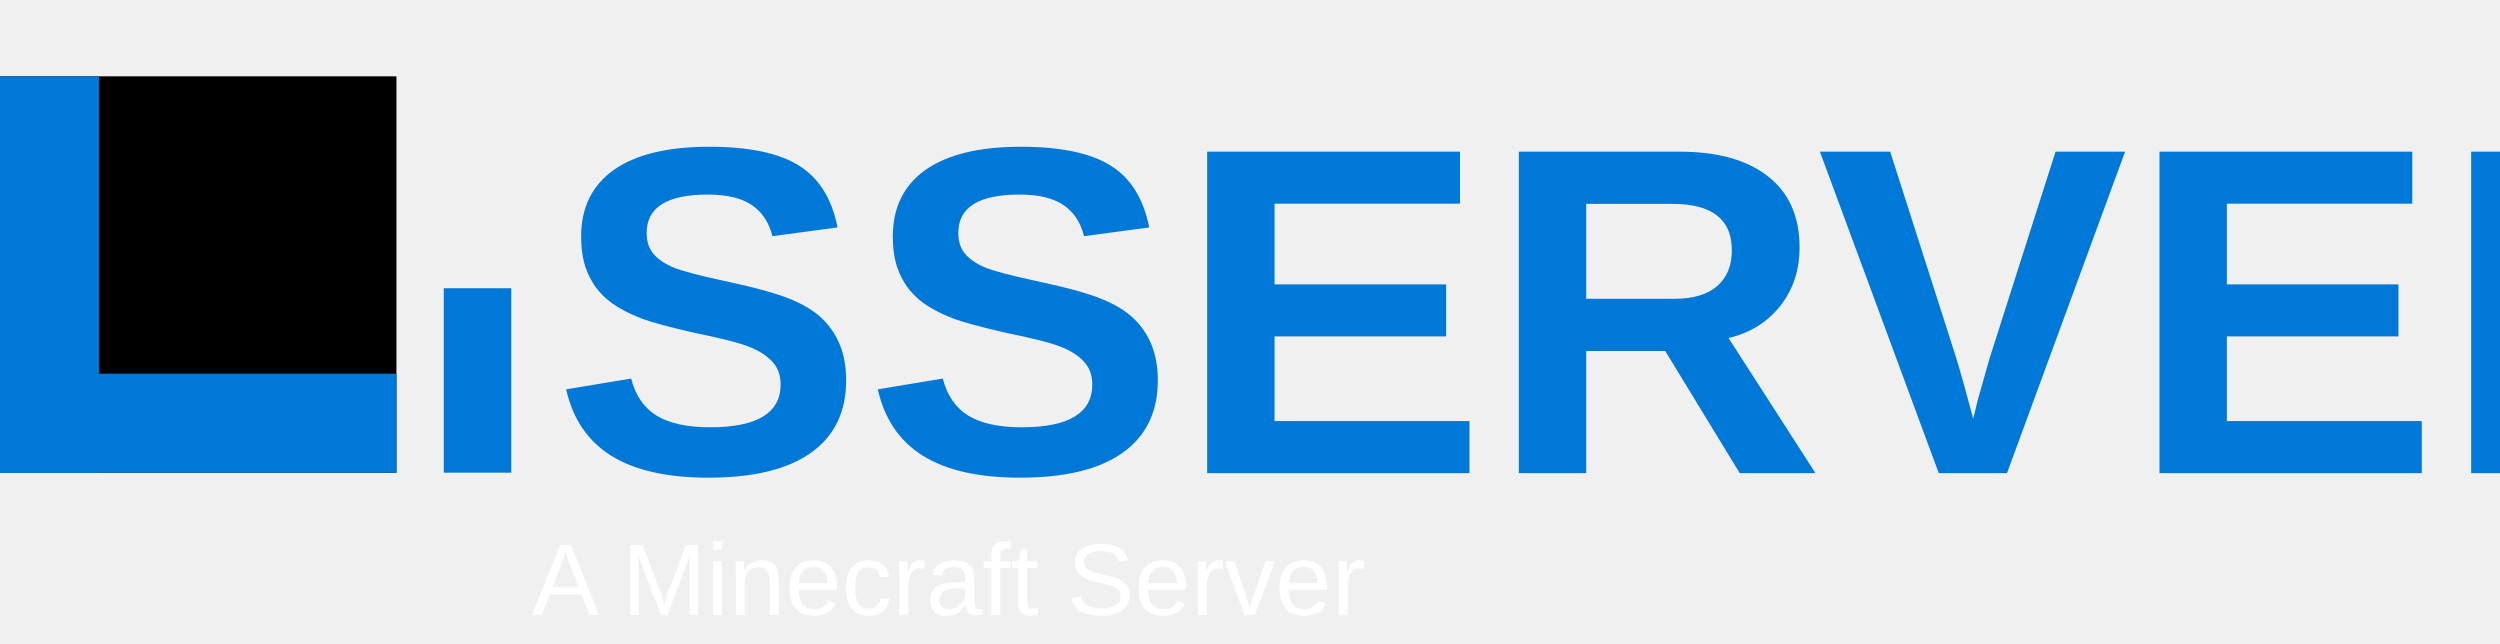
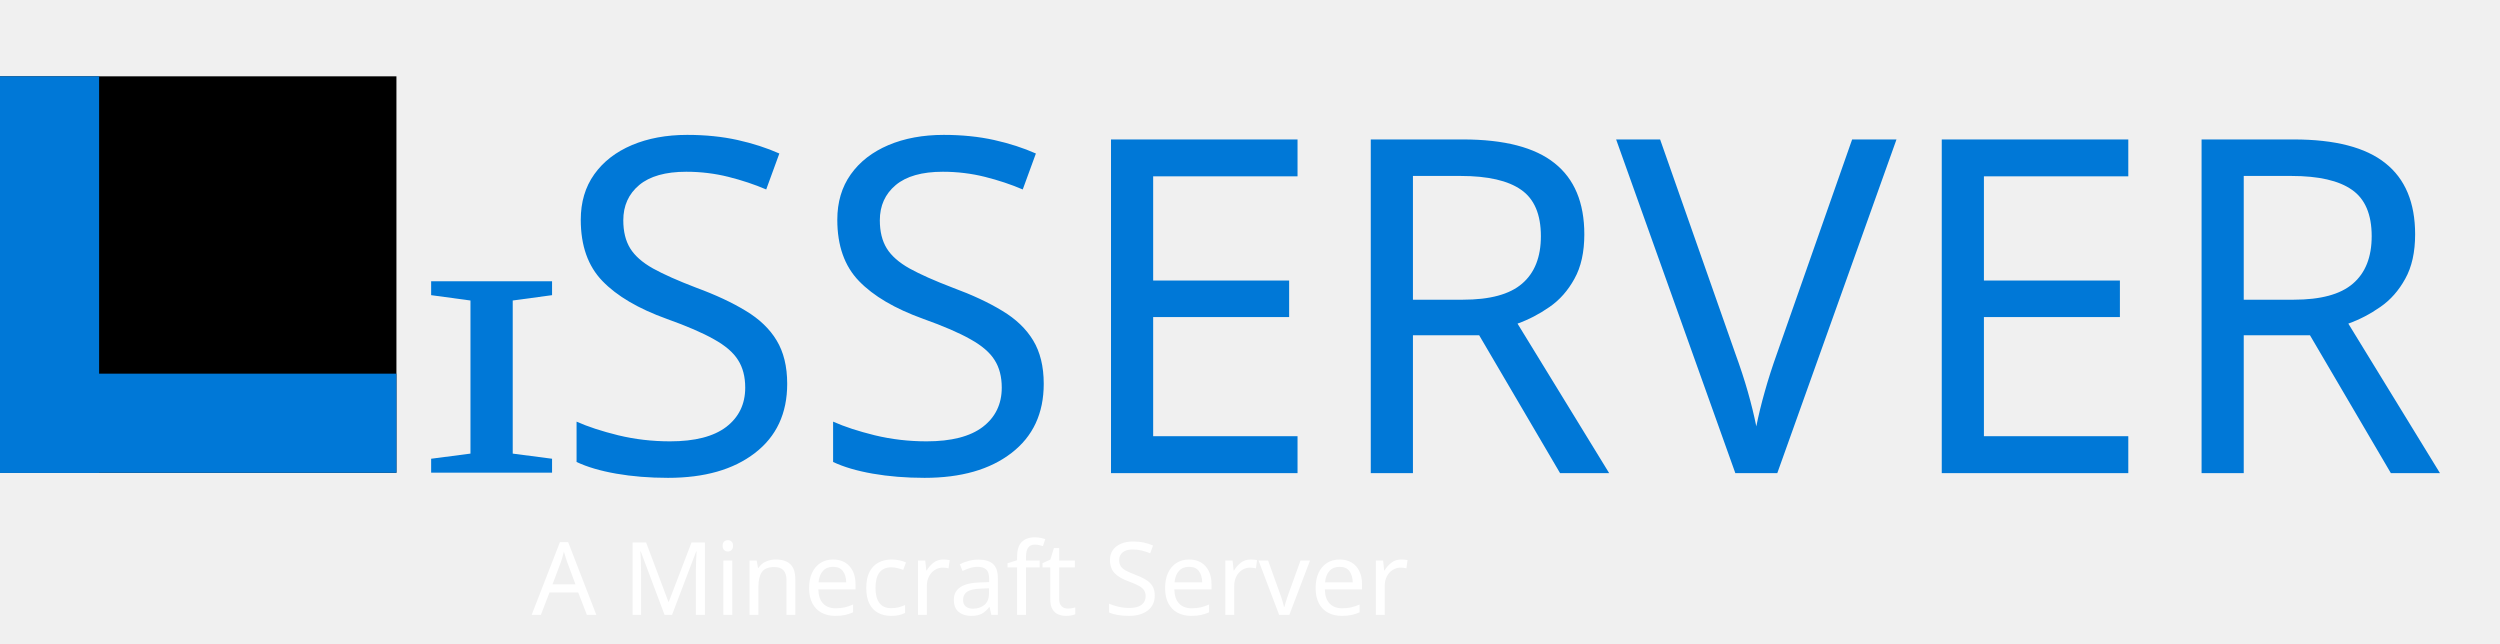
<svg xmlns="http://www.w3.org/2000/svg" version="1.1" width="263.405" height="67.853" viewBox="0,0,263.405,67.853">
  <g transform="translate(-109.2228,-144.3532)">
    <g stroke="none" stroke-miterlimit="10">
+       <text transform="translate(152.6825,194.1543) scale(1.23355,0.70616)" font-size="40" xml:space="preserve" fill="#0078d7" font-family="&quot;Minecraft Ten&quot;, Pixel" font-weight="normal" text-anchor="start">
+         <tspan x="0" dy="0">I</tspan>
+       </text>
+       <text transform="translate(167.4516,194.2002) scale(1.23079,1.23079)" font-size="40" xml:space="preserve" fill="#0078d7" font-family="&quot;Minecraft Ten&quot;, Pixel" font-weight="normal" text-anchor="start">
+         <tspan x="0" dy="0">SSERVER</tspan>
+       </text>
      <g>
        <path d="M109.223,194.165v-41.769h41.769v41.769z" fill="#000000" />
        <path d="M109.223,194.165v-41.769h10.442v41.769z" fill="#0078d7" />
        <path d="M109.223,194.165v-10.442h41.769v10.442z" fill="#0078d7" />
      </g>
-       <text transform="translate(152.6825,194.1543) scale(1.23355,0.70616)" font-size="40" xml:space="preserve" fill="#0078d7" font-family="Arial, sans-serif" font-weight="bold" text-anchor="start">
-         <tspan x="0" dy="0">I</tspan>
-       </text>
-       <text transform="translate(167.4516,194.2002) scale(1.23079,1.23079)" font-size="40" xml:space="preserve" fill="#0078d7" font-family="Arial, sans-serif" font-weight="bold" text-anchor="start">
-         <tspan x="0" dy="0">SSERVER</tspan>
-       </text>
-       <text transform="translate(165.2392,209.1354) scale(0.267,0.267)" font-size="40" xml:space="preserve" fill="#ffffff" font-family="Arial, sans-serif" font-weight="normal" text-anchor="start">
+       <text transform="translate(165.2392,209.1354) scale(0.267,0.267)" font-size="40" xml:space="preserve" fill="#ffffff" font-family="&quot;Minecraft Five v2&quot;, Pixel" font-weight="normal" text-anchor="start">
        <tspan x="0" dy="0">A Minecraft Server</tspan>
      </text>
    </g>
  </g>
</svg>
